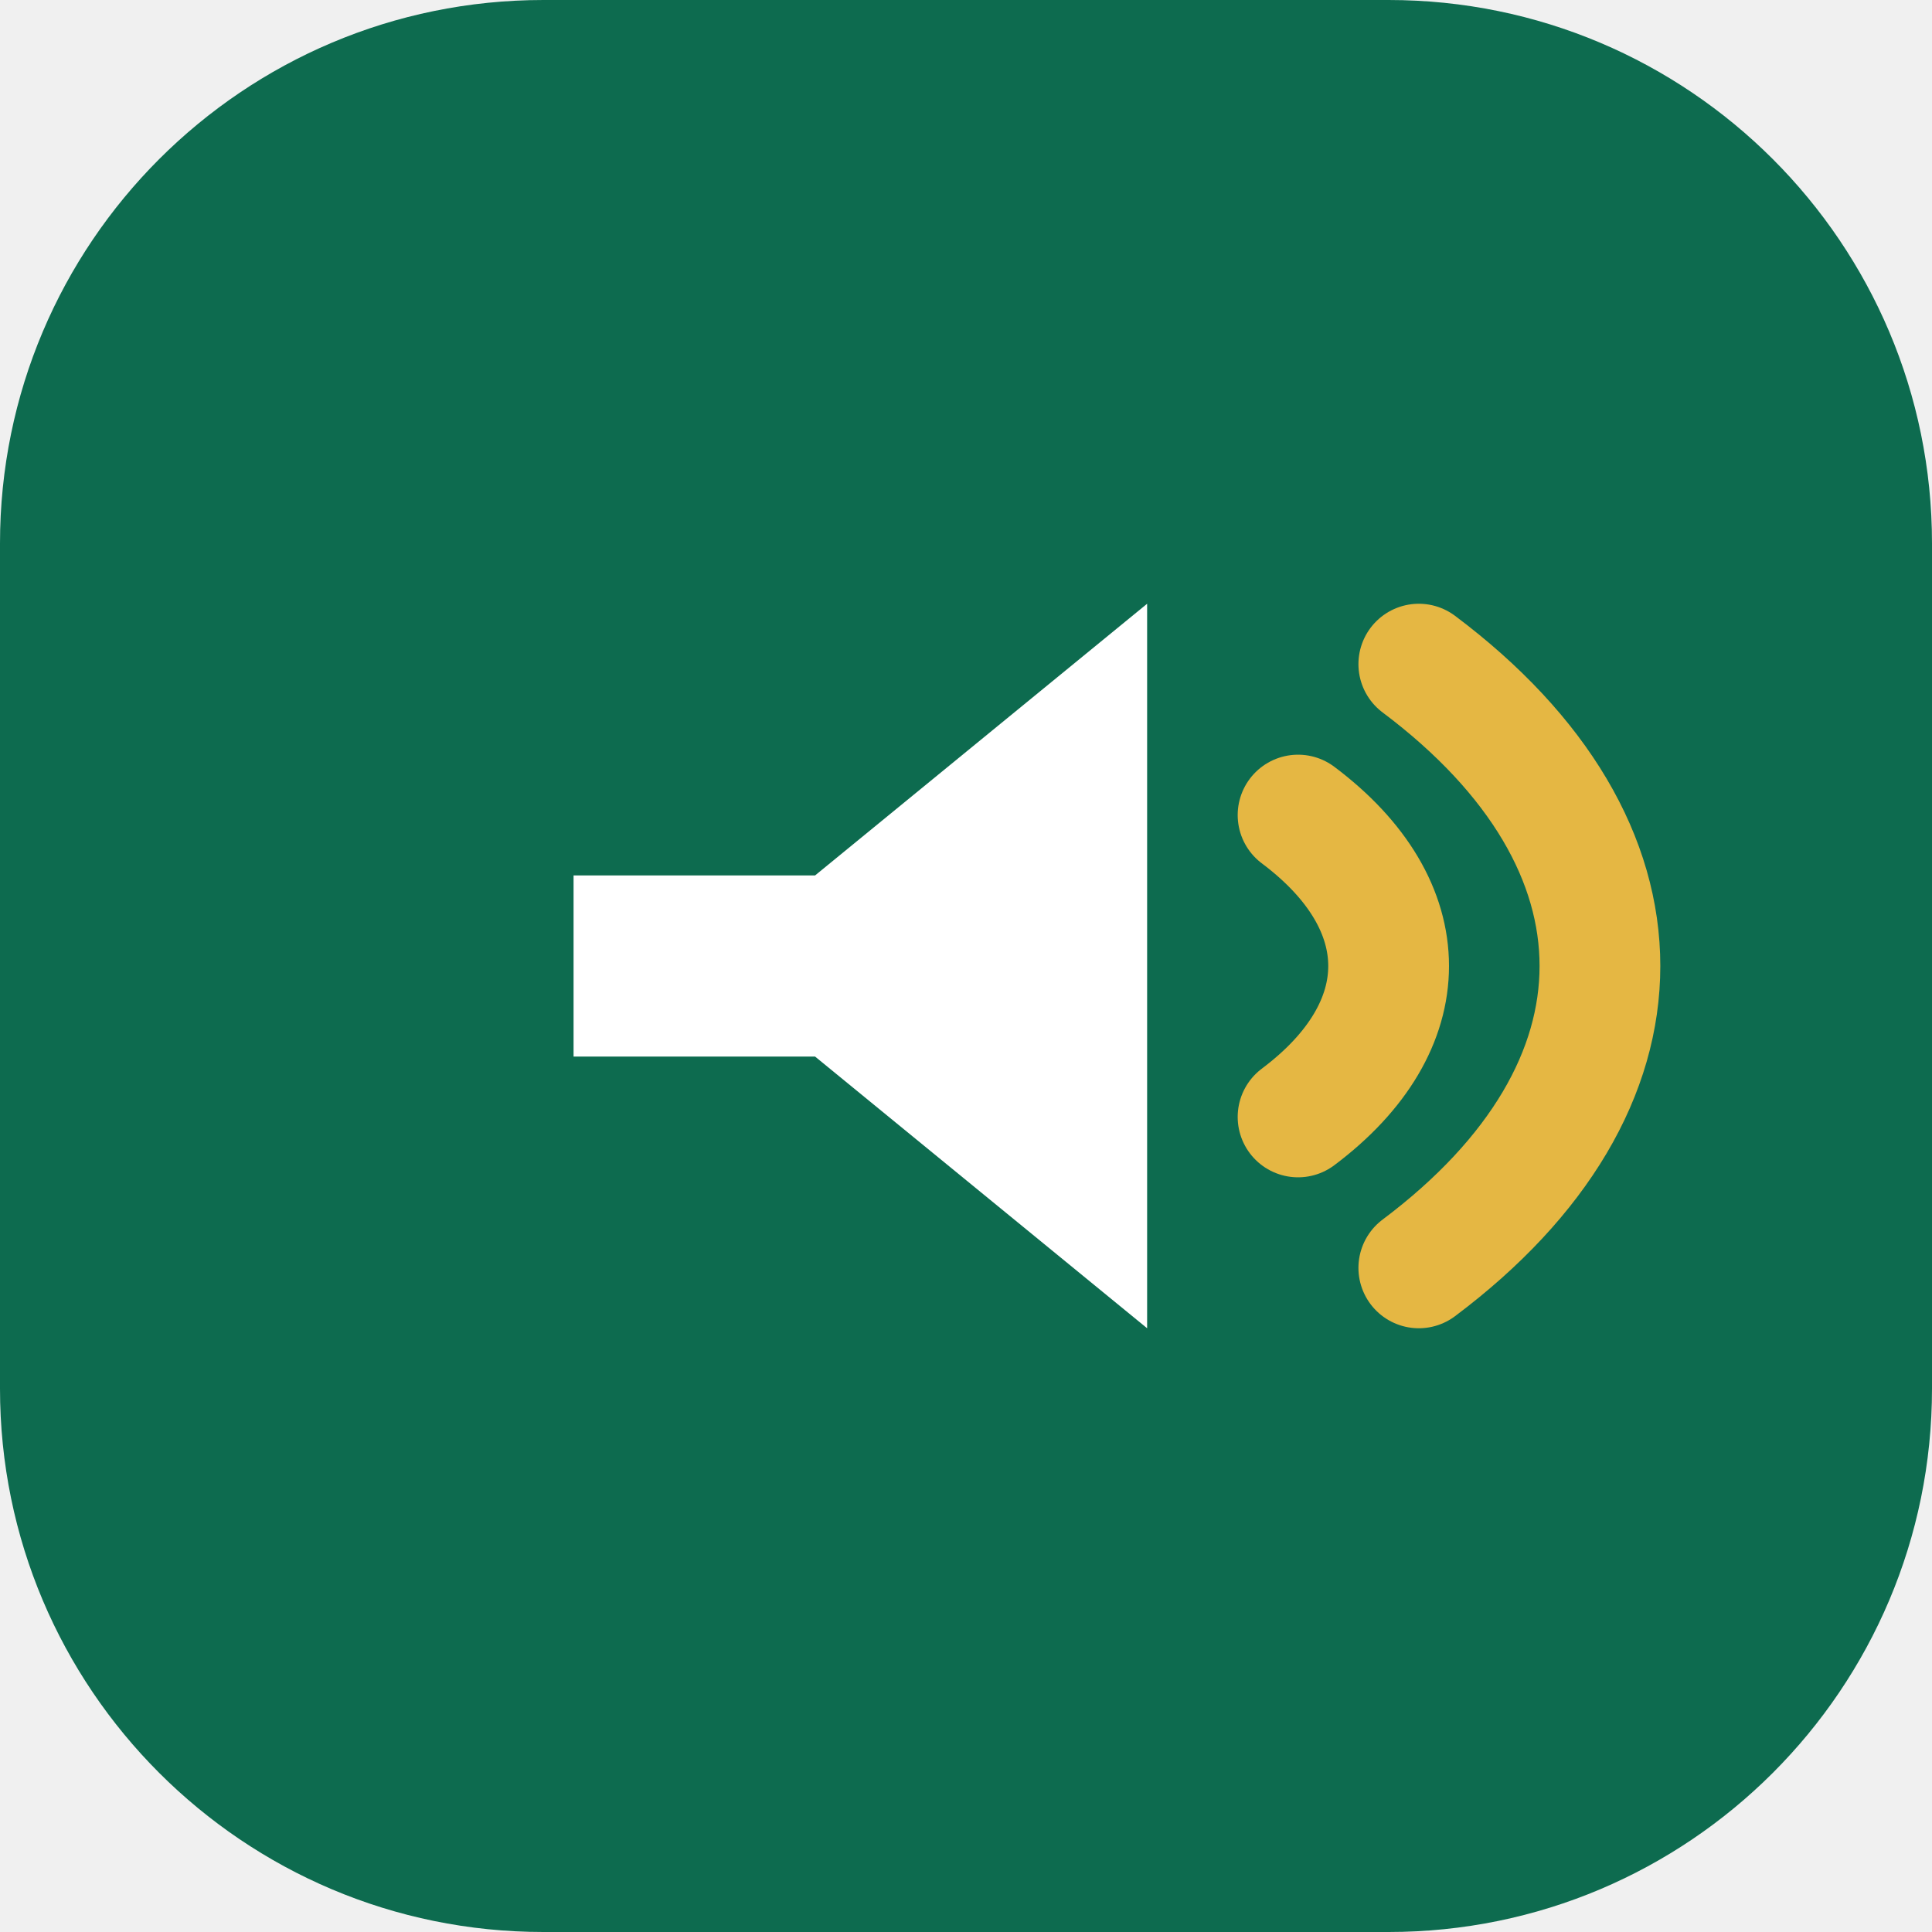
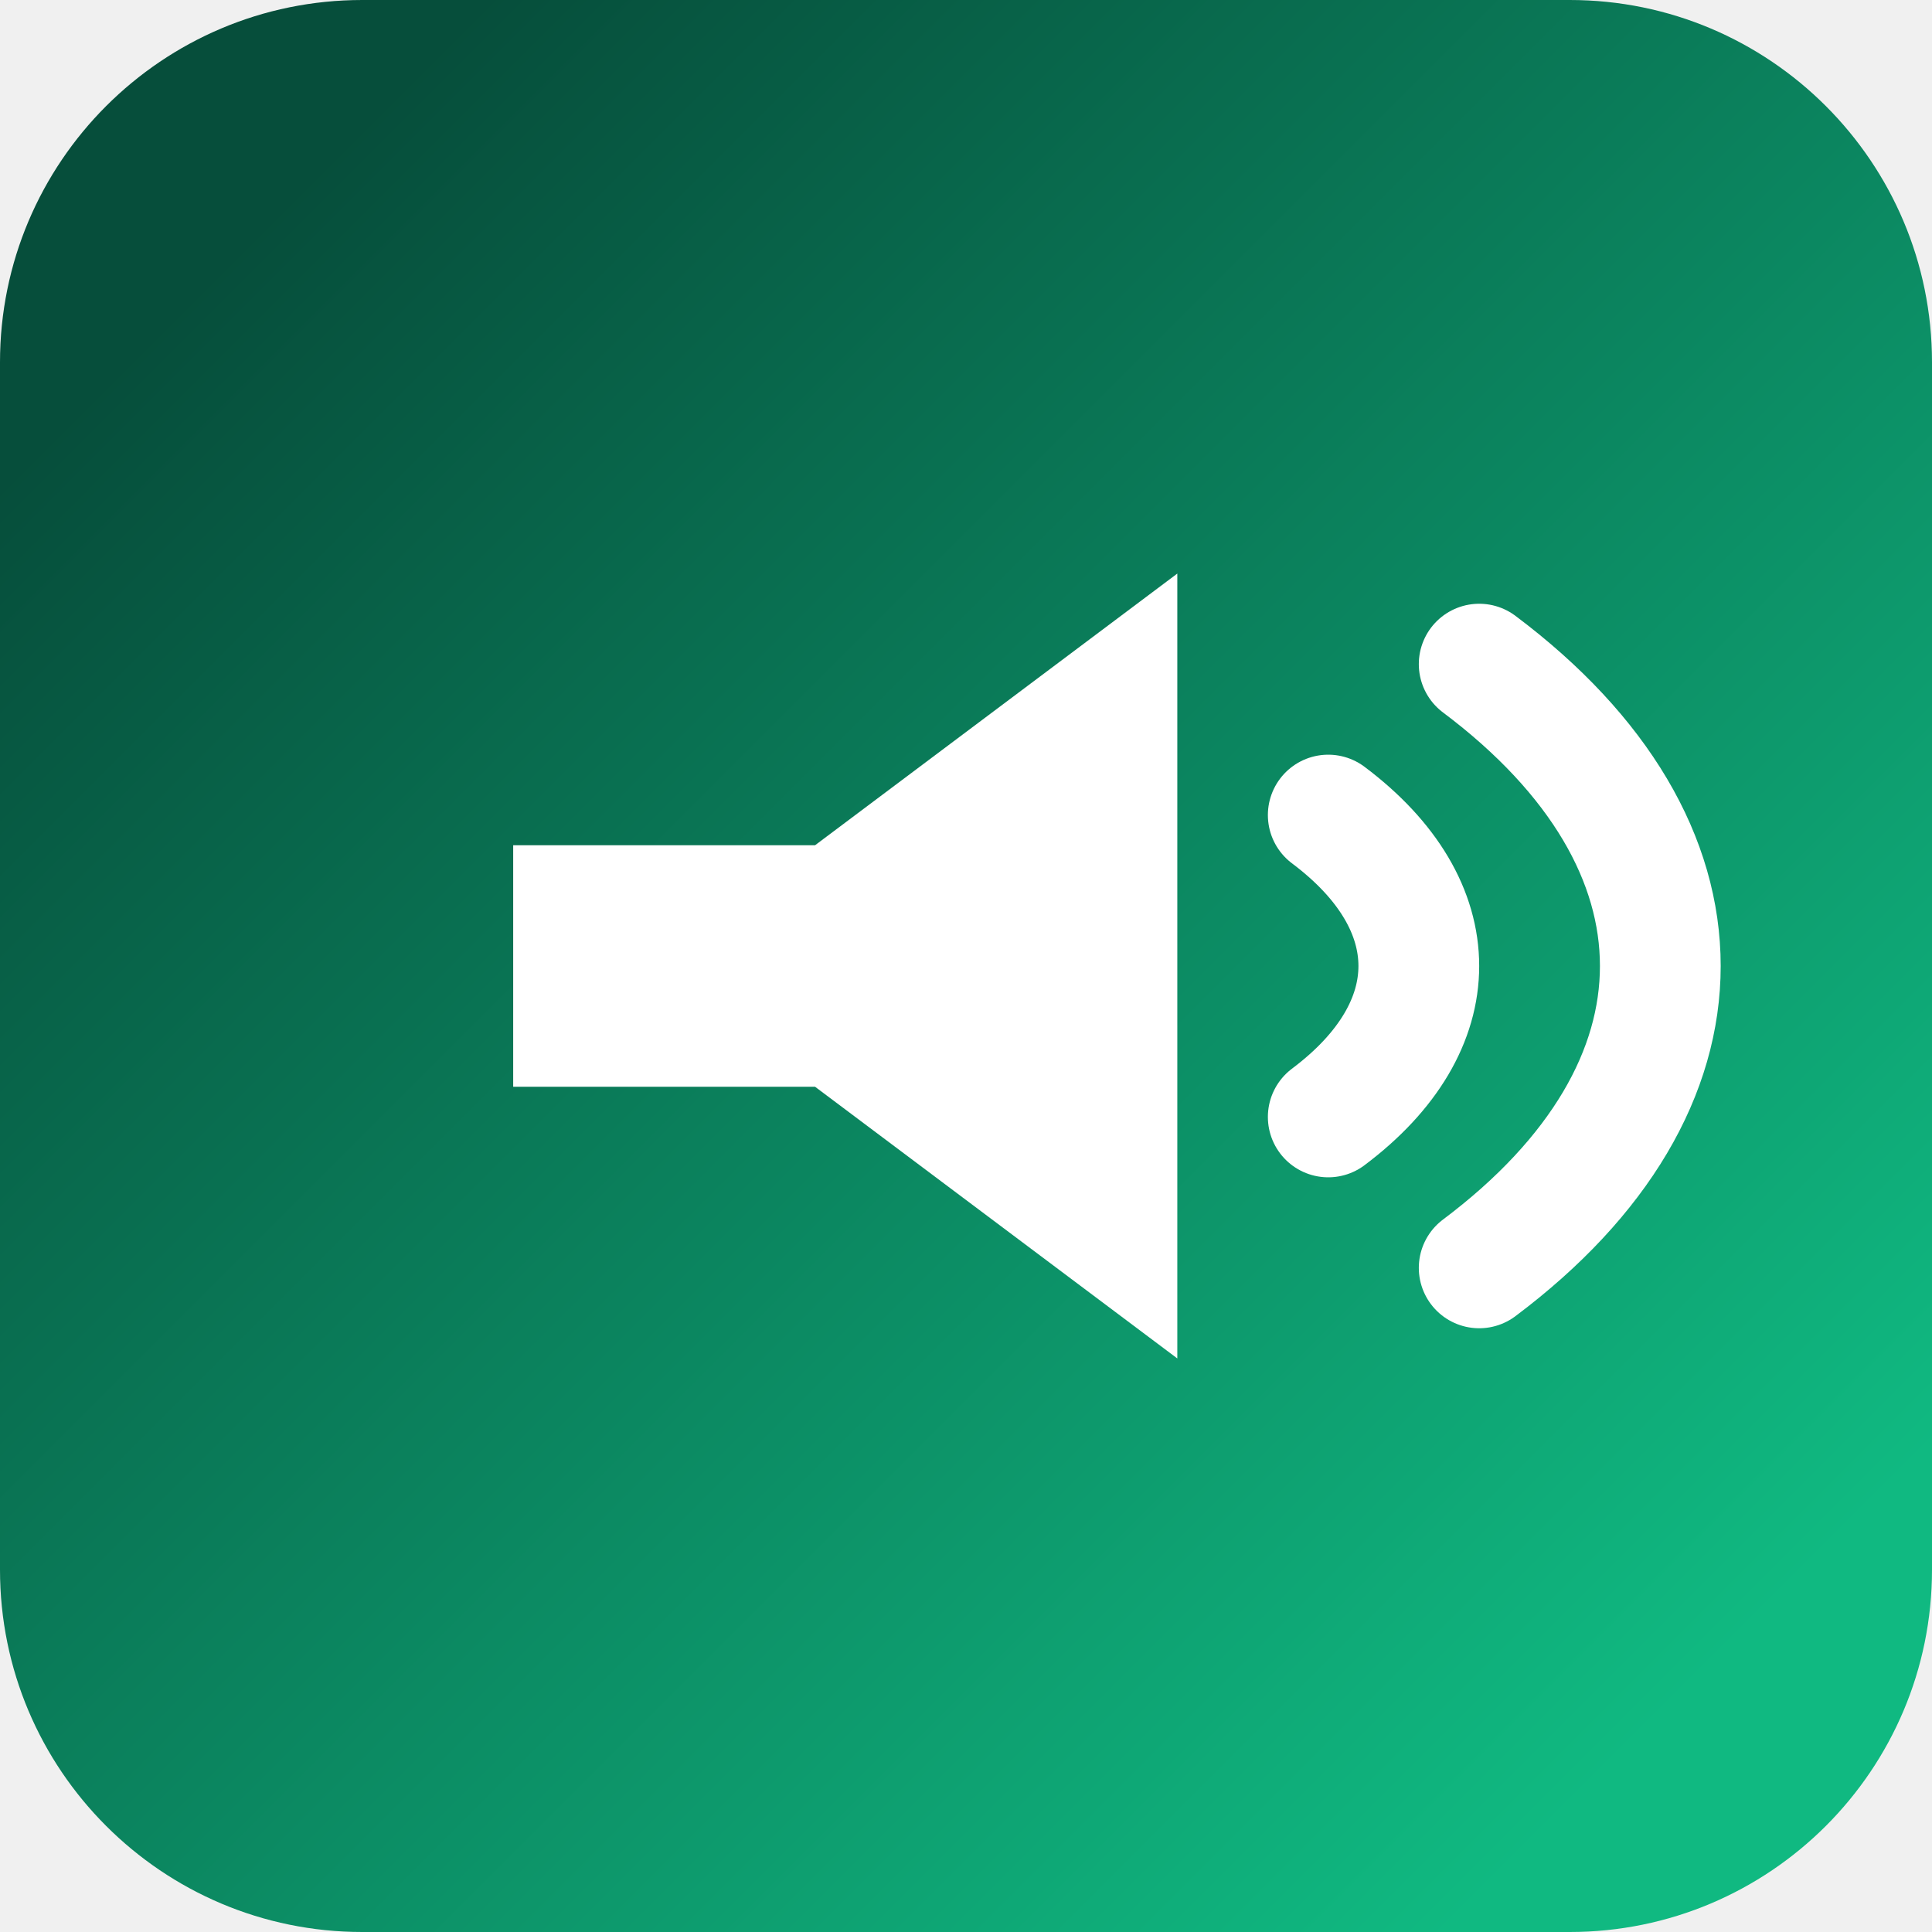
<svg xmlns="http://www.w3.org/2000/svg" viewBox="0 0 64 64">
-   <rect width="64" height="64" rx="18" fill="#0d6b4f" />
-   <path d="M19 35h8l11 9V20l-11 9h-8v6Z" fill="#fff" />
-   <path d="M43 27c4 3 4 7 0 10M47 22c8 6 8 14 0 20" fill="none" stroke="#e5b743" stroke-width="4" stroke-linecap="round" />
+   <defs>
+     <linearGradient id="emerald" x1="8" y1="8" x2="56" y2="56" gradientUnits="userSpaceOnUse">
+       <stop stop-color="#064e3b" />
+       <stop offset="1" stop-color="#10b981" />
+     </linearGradient>
+   </defs>
+   <rect width="64" height="64" rx="12" fill="url(#emerald)" />
+   <path d="M17 36h10l12 9V19l-12 9H17v8Z" fill="#fff" />
+   <path d="M44 27c4 3 4 7 0 10M49 22c8 6 8 14 0 20" fill="none" stroke="#fff" stroke-width="4" stroke-linecap="round" />
</svg>
